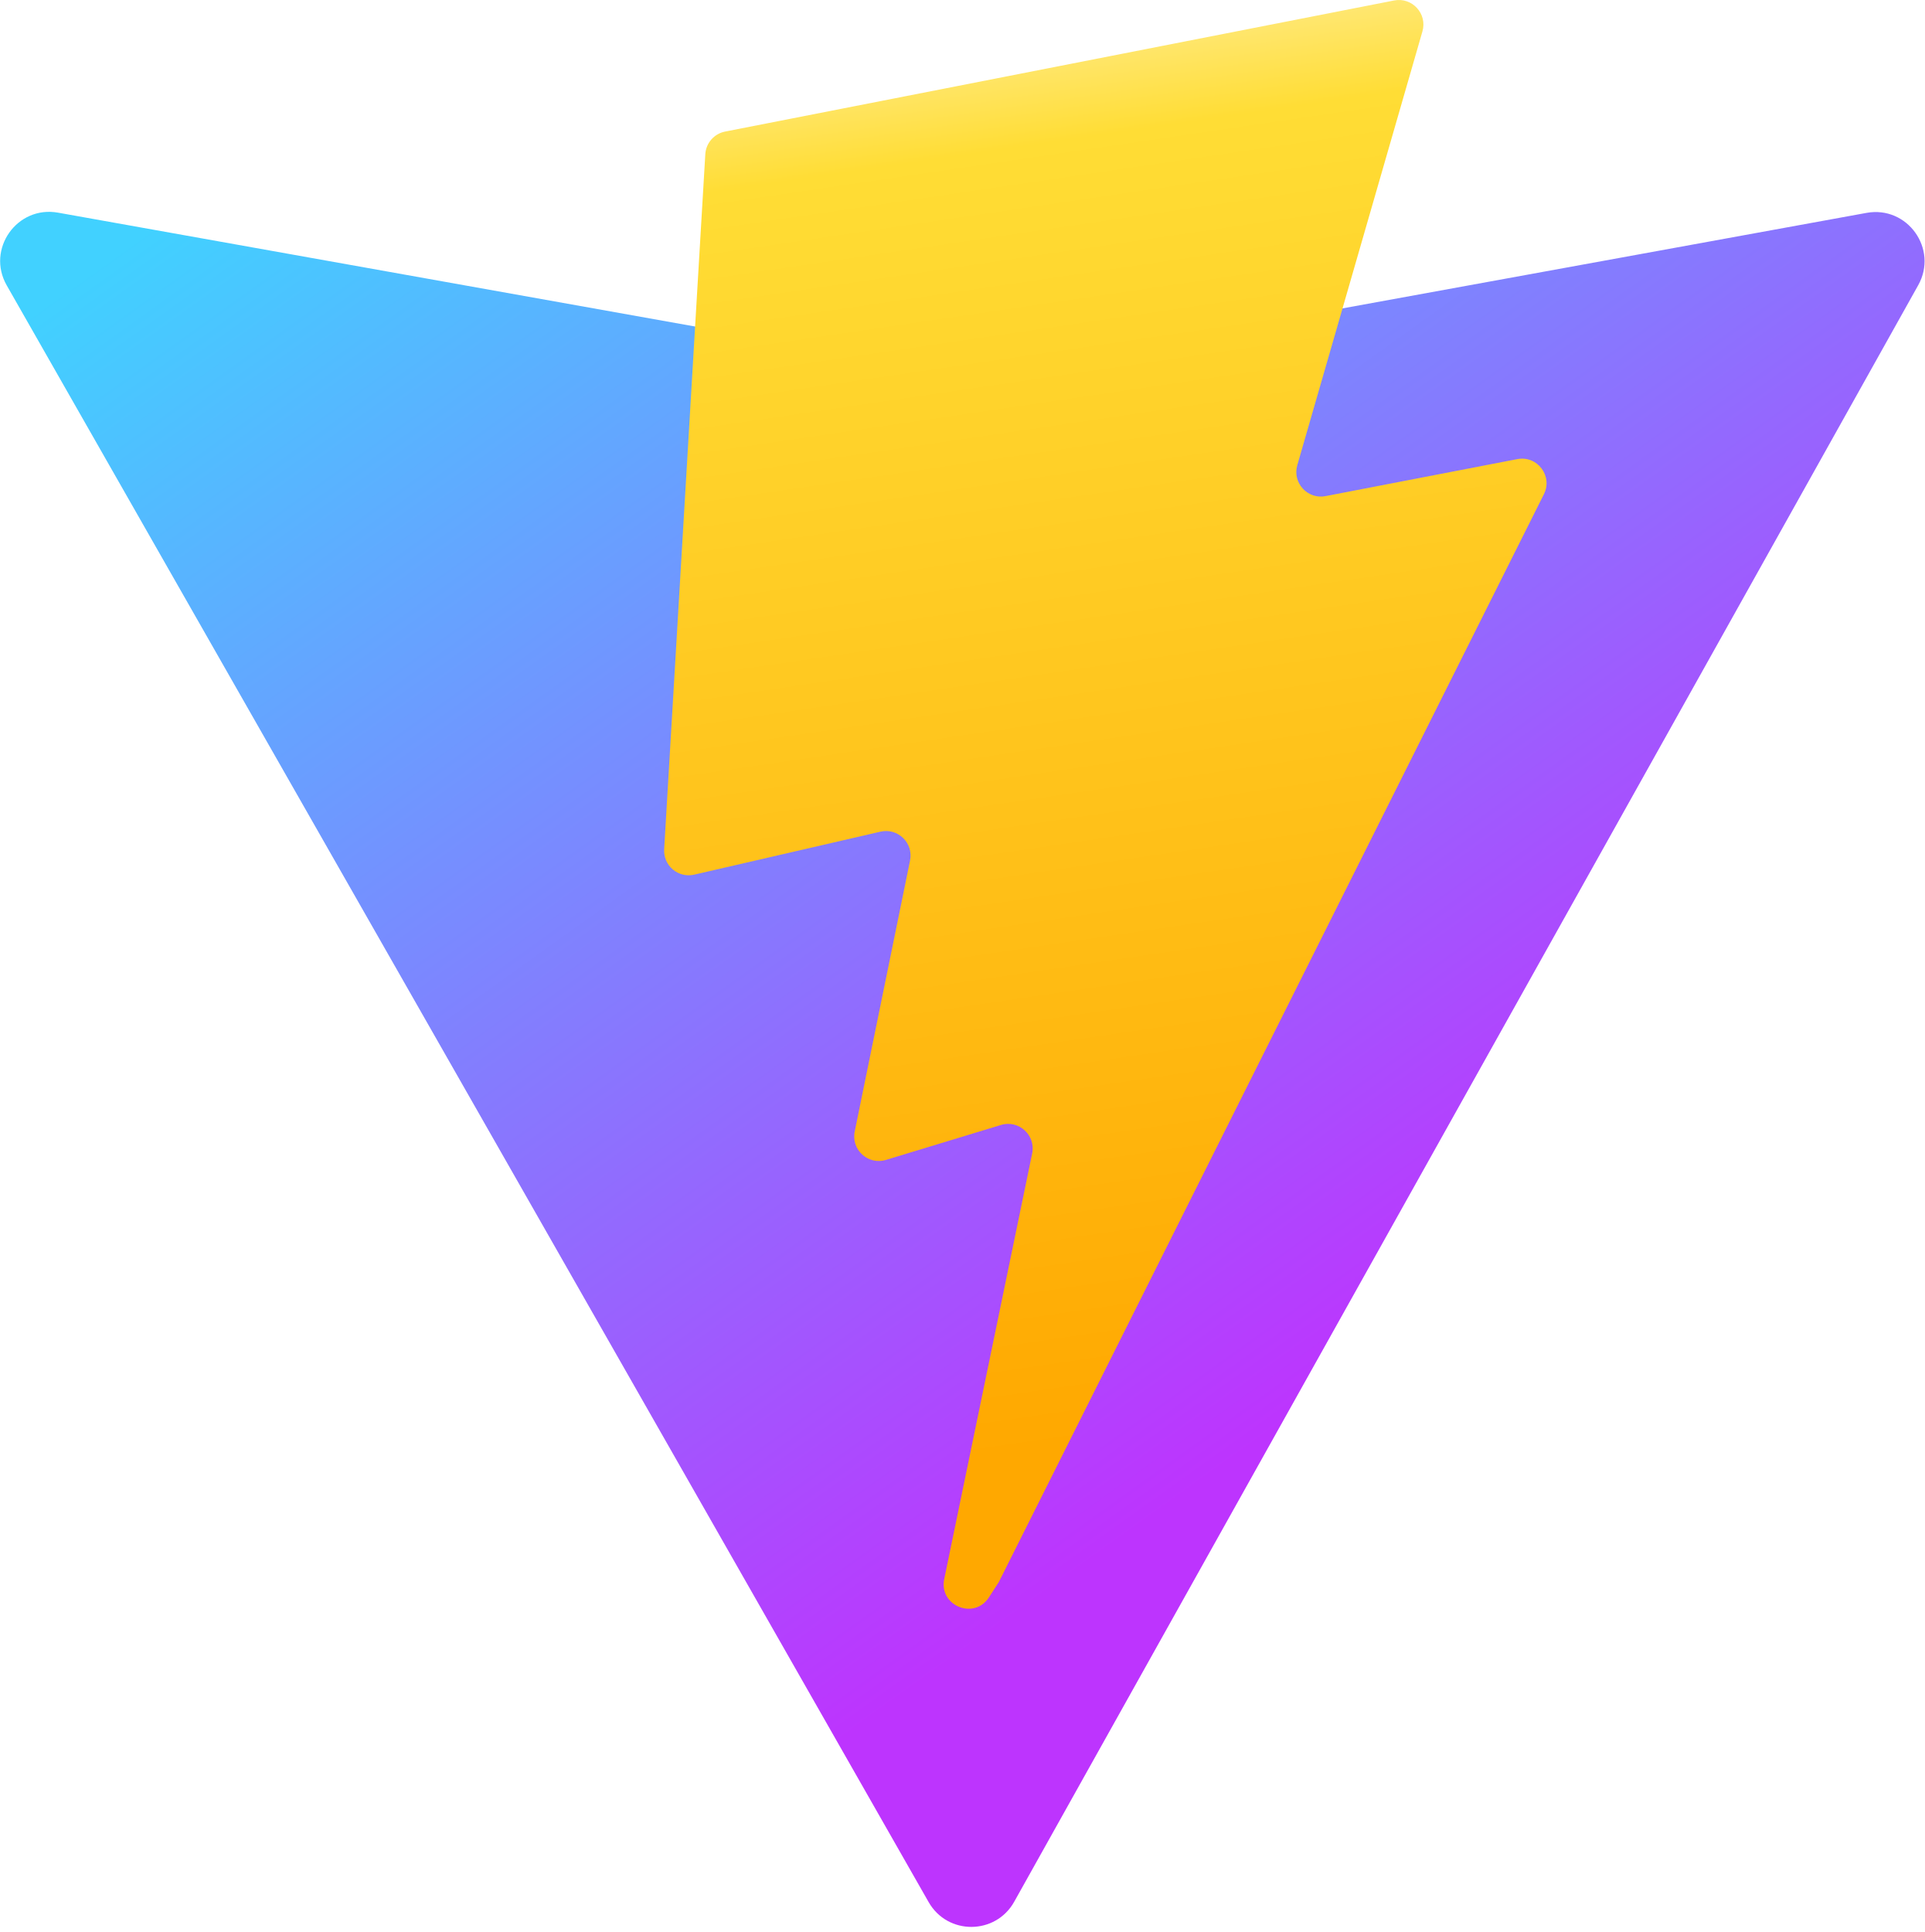
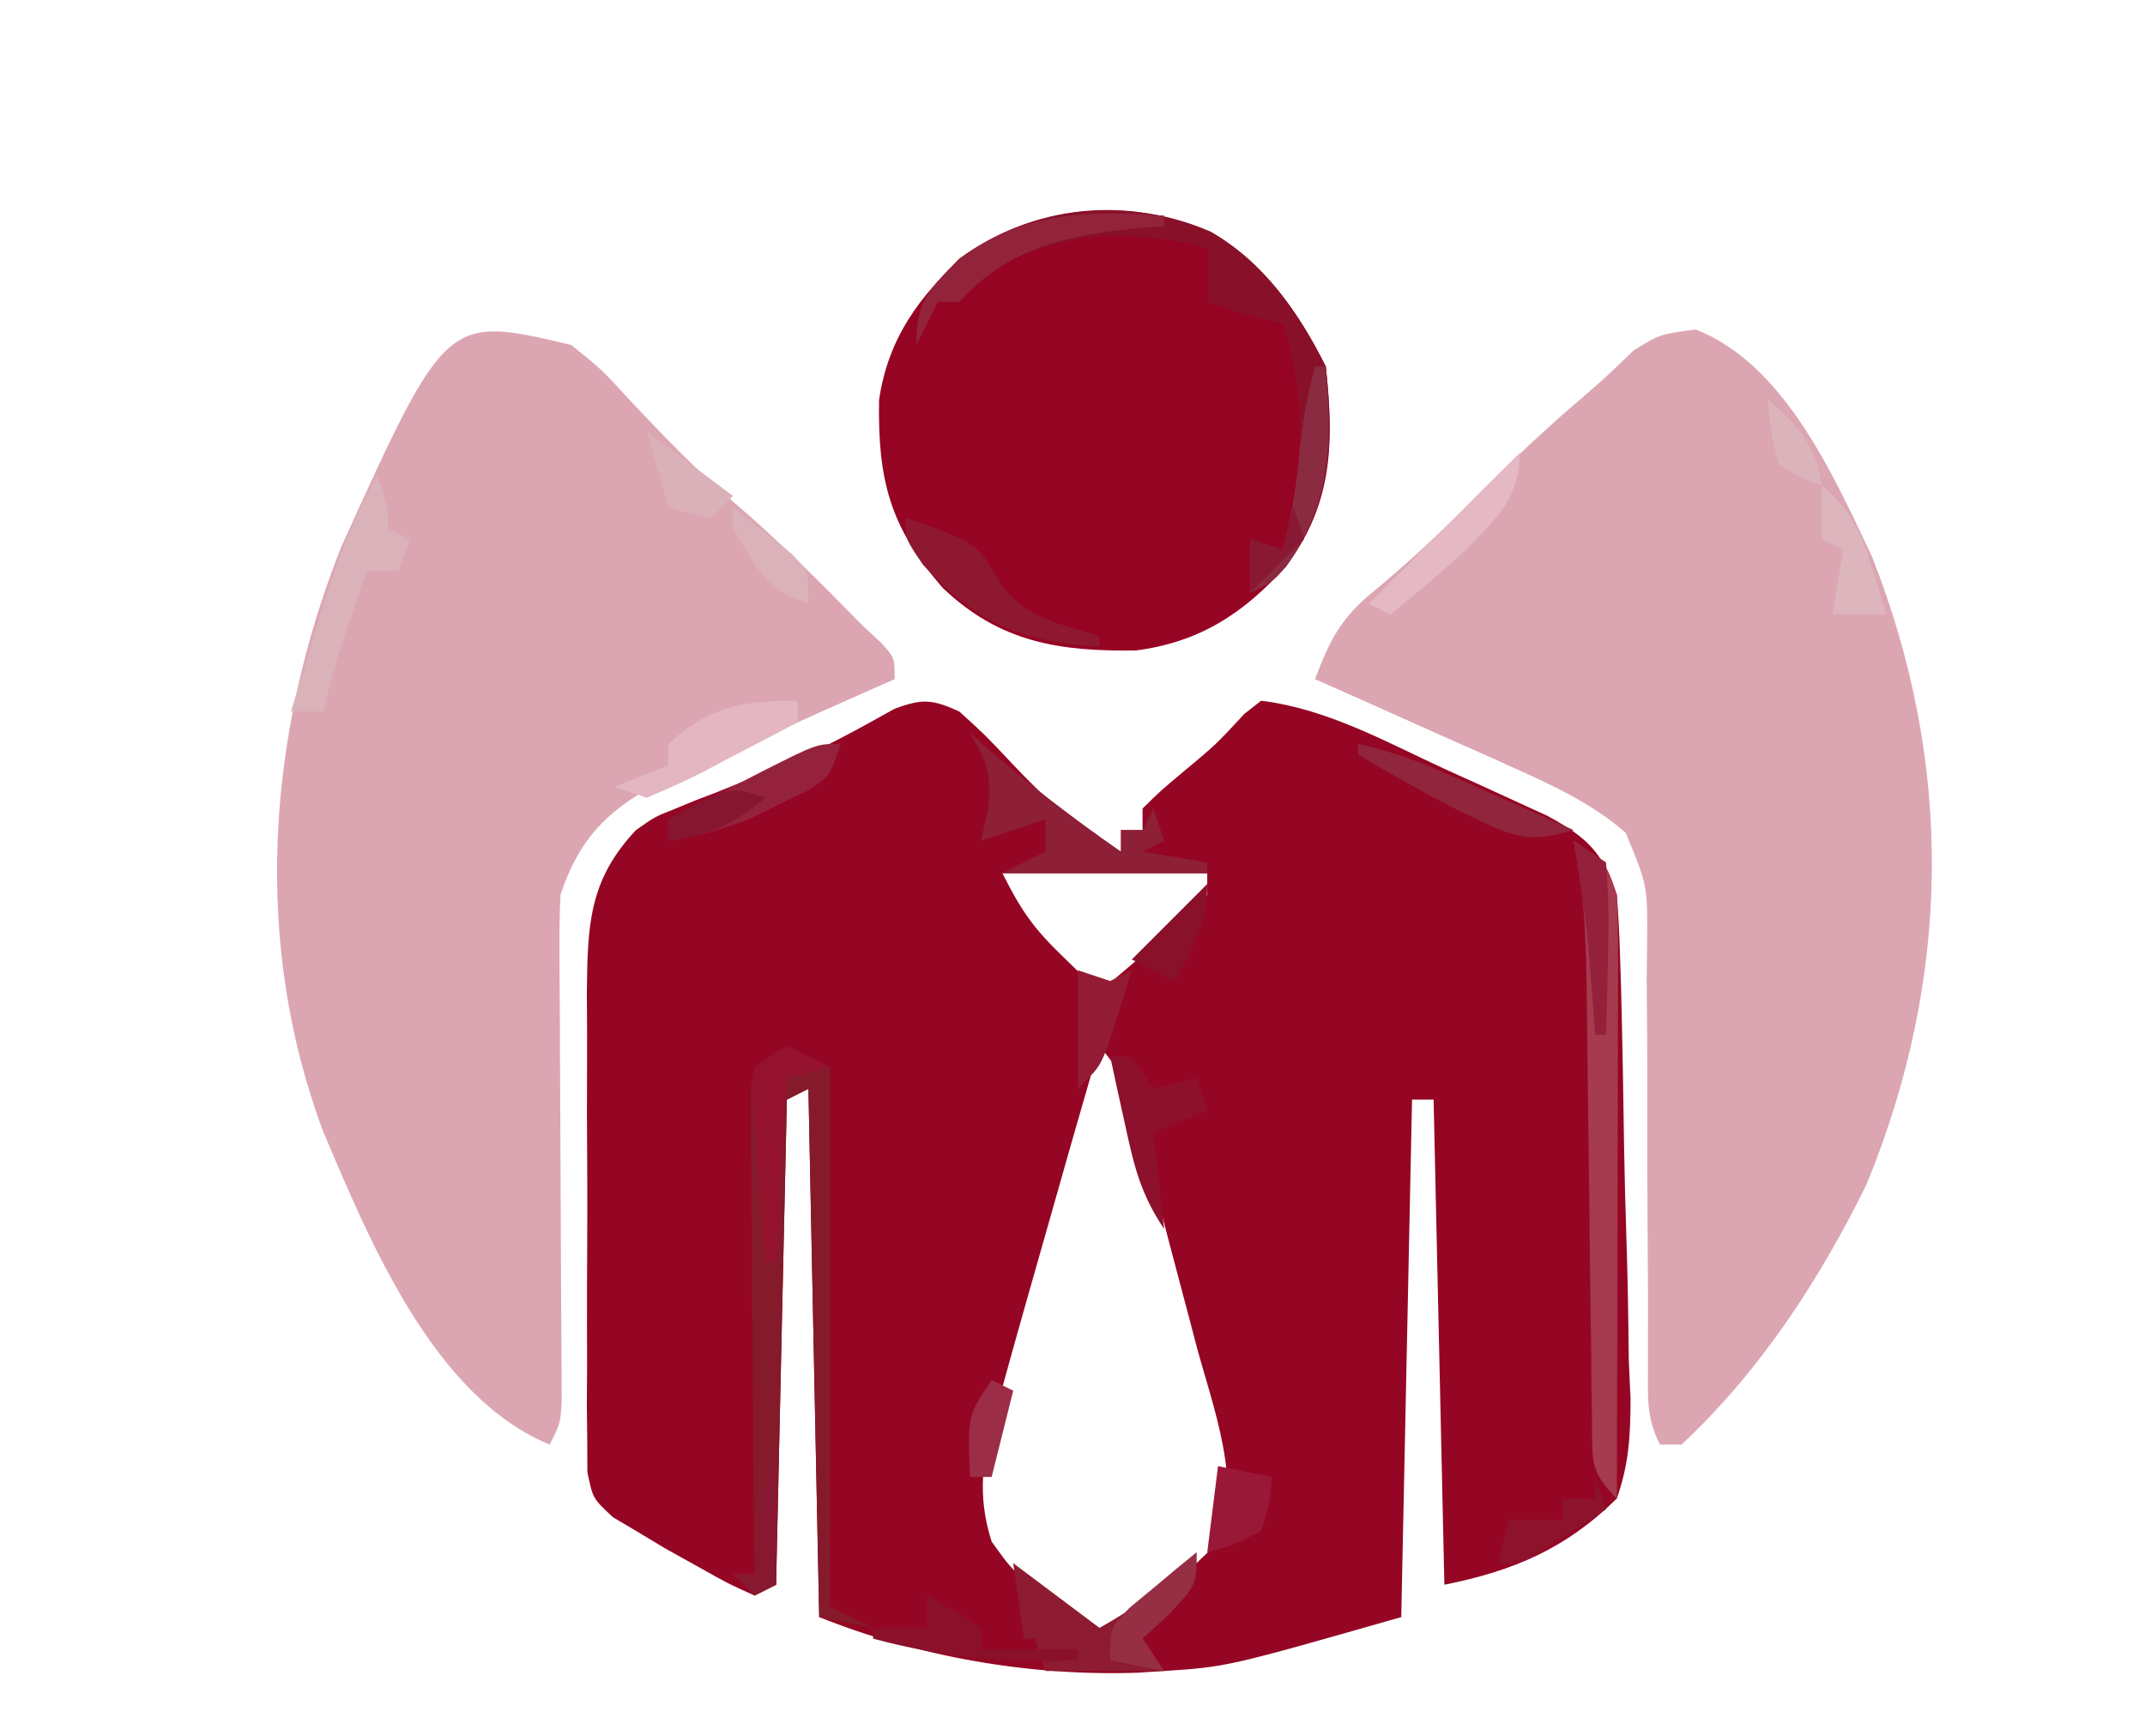
- <svg xmlns="http://www.w3.org/2000/svg" aria-hidden="true" role="img" class="iconify iconify--logos" width="31.88" height="32" preserveAspectRatio="xMidYMid meet" viewBox="0 0 256 257">
-   <defs>
-     <linearGradient id="IconifyId1813088fe1fbc01fb466" x1="-.828%" x2="57.636%" y1="7.652%" y2="78.411%">
-       <stop offset="0%" stop-color="#41D1FF" />
-       <stop offset="100%" stop-color="#BD34FE" />
-     </linearGradient>
-     <linearGradient id="IconifyId1813088fe1fbc01fb467" x1="43.376%" x2="50.316%" y1="2.242%" y2="89.03%">
-       <stop offset="0%" stop-color="#FFEA83" />
-       <stop offset="8.333%" stop-color="#FFDD35" />
-       <stop offset="100%" stop-color="#FFA800" />
-     </linearGradient>
-   </defs>
-   <path fill="url(#IconifyId1813088fe1fbc01fb466)" d="M255.153 37.938L134.897 252.976c-2.483 4.44-8.862 4.466-11.382.048L.875 37.958c-2.746-4.814 1.371-10.646 6.827-9.67l120.385 21.517a6.537 6.537 0 0 0 2.322-.004l117.867-21.483c5.438-.991 9.574 4.796 6.877 9.62Z" />
-   <path fill="url(#IconifyId1813088fe1fbc01fb467)" d="M185.432.063L96.44 17.501a3.268 3.268 0 0 0-2.634 3.014l-5.474 92.456a3.268 3.268 0 0 0 3.997 3.378l24.777-5.718c2.318-.535 4.413 1.507 3.936 3.838l-7.361 36.047c-.495 2.426 1.782 4.5 4.151 3.78l15.304-4.649c2.372-.72 4.652 1.36 4.15 3.788l-11.698 56.621c-.732 3.542 3.979 5.473 5.943 2.437l1.313-2.028l72.516-144.72c1.215-2.423-.88-5.186-3.54-4.672l-25.505 4.922c-2.396.462-4.435-1.77-3.759-4.114l16.646-57.705c.677-2.35-1.37-4.583-3.769-4.113Z" />
+ <svg xmlns="http://www.w3.org/2000/svg" version="1.1" width="199" height="161">
+   <path d="M0 0 C2.402 2.18 2.402 2.18 4.938 4.875 C8.096 8.224 10.94 10.806 15 13 C15 12.34 15 11.68 15 11 C15.66 11 16.32 11 17 11 C17 10.34 17 9.68 17 9 C18.645 7.379 18.645 7.379 20.812 5.562 C23.809 3.065 23.809 3.065 26.449 0.215 C27.217 -0.387 27.217 -0.387 28 -1 C34.138 -0.25 39.575 2.813 45.125 5.375 C46.222 5.87 47.319 6.365 48.449 6.875 C49.5 7.357 50.55 7.839 51.633 8.336 C52.591 8.775 53.549 9.213 54.536 9.666 C58.208 11.654 59.673 13.019 61 17 C61.142 18.787 61.231 20.578 61.288 22.37 C61.341 24.018 61.341 24.018 61.395 25.698 C61.52 30.721 61.61 35.744 61.68 40.768 C61.726 43.416 61.795 46.064 61.885 48.711 C62.013 52.532 62.068 56.349 62.109 60.172 C62.163 61.351 62.217 62.531 62.272 63.746 C62.265 67.162 62.129 69.772 61 73 C56.289 77.644 51.424 79.715 45 81 C44.67 66.15 44.34 51.3 44 36 C43.34 36 42.68 36 42 36 C41.67 51.84 41.34 67.68 41 84 C24.84 88.617 24.84 88.617 19 89 C18.22 89.052 17.44 89.103 16.637 89.156 C6.624 89.512 -3.716 87.714 -13 84 C-13.33 67.83 -13.66 51.66 -14 35 C-14.99 35.495 -14.99 35.495 -16 36 C-16.33 50.85 -16.66 65.7 -17 81 C-17.99 81.495 -17.99 81.495 -19 82 C-21.461 80.891 -21.461 80.891 -24.375 79.25 C-25.331 78.719 -26.288 78.188 -27.273 77.641 C-28.173 77.099 -29.073 76.558 -30 76 C-31.058 75.373 -31.058 75.373 -32.138 74.734 C-34 73 -34 73 -34.508 70.554 C-34.511 69.584 -34.514 68.613 -34.518 67.614 C-34.53 66.512 -34.543 65.411 -34.556 64.276 C-34.548 63.085 -34.54 61.895 -34.531 60.668 C-34.535 59.443 -34.539 58.219 -34.543 56.957 C-34.546 54.364 -34.538 51.771 -34.521 49.177 C-34.5 45.213 -34.521 41.251 -34.547 37.287 C-34.544 34.768 -34.539 32.249 -34.531 29.73 C-34.539 28.546 -34.547 27.361 -34.556 26.141 C-34.484 19.851 -34.407 15.684 -30 11 C-28.236 9.756 -28.236 9.756 -26.461 9.059 C-25.803 8.787 -25.144 8.516 -24.466 8.236 C-23.776 7.973 -23.086 7.709 -22.375 7.438 C-20.939 6.855 -19.504 6.271 -18.07 5.684 C-17.375 5.402 -16.679 5.121 -15.962 4.832 C-12.523 3.374 -9.272 1.572 -6.016 -0.25 C-3.429 -1.212 -2.514 -1.144 0 0 Z M4 15 C5.747 18.494 6.914 20.139 9.625 22.75 C10.257 23.364 10.888 23.977 11.539 24.609 C12.021 25.068 12.503 25.527 13 26 C14.106 25.064 15.209 24.126 16.312 23.188 C16.927 22.665 17.542 22.143 18.176 21.605 C20.684 19.4 20.684 19.4 23 17 C23 16.34 23 15.68 23 15 C16.73 15 10.46 15 4 15 Z M13 31 C11.256 37.016 9.533 43.038 7.83 49.065 C7.293 50.965 6.752 52.864 6.209 54.763 C5.481 57.318 4.769 59.877 4.062 62.438 C3.839 63.211 3.616 63.984 3.386 64.781 C2.197 69.164 1.58 72.542 3 77 C4.687 79.36 4.687 79.36 6.875 81.312 C7.574 81.989 8.272 82.666 8.992 83.363 C10.999 85.196 10.999 85.196 14 86 C16.04 84.711 16.04 84.711 18 82.812 C18.681 82.2 19.361 81.588 20.062 80.957 C20.702 80.311 21.341 79.665 22 79 C22.598 78.426 23.196 77.853 23.812 77.262 C26.516 72.113 23.448 64.275 22.004 58.852 C21.81 58.113 21.617 57.374 21.417 56.613 C21.01 55.068 20.601 53.524 20.189 51.98 C19.559 49.613 18.942 47.242 18.326 44.871 C17.928 43.364 17.529 41.858 17.129 40.352 C16.854 39.289 16.854 39.289 16.573 38.205 C15.511 34.214 15.511 34.214 13 31 Z " fill="#950624" transform="translate(89,66)" />
+   <path d="M0 0 C8.213 3.202 12.748 13.426 16.367 21.09 C23.957 40.335 23.724 60.12 15.875 79.25 C11.538 88.11 5.938 96.687 -1.312 103.438 C-1.972 103.438 -2.632 103.438 -3.312 103.438 C-4.567 100.929 -4.43 99.232 -4.423 96.425 C-4.423 94.857 -4.423 94.857 -4.424 93.258 C-4.422 92.125 -4.42 90.992 -4.418 89.824 C-4.431 87.438 -4.446 85.052 -4.463 82.666 C-4.486 78.893 -4.5 75.122 -4.488 71.349 C-4.479 67.715 -4.508 64.083 -4.543 60.449 C-4.531 59.322 -4.519 58.195 -4.506 57.033 C-4.456 51.579 -4.456 51.579 -6.494 46.686 C-9.586 43.972 -13.414 42.209 -17.148 40.543 C-18.212 40.063 -19.275 39.583 -20.371 39.088 C-21.466 38.605 -22.56 38.122 -23.688 37.625 C-24.805 37.123 -25.923 36.621 -27.074 36.104 C-29.817 34.873 -32.563 33.651 -35.312 32.438 C-33.921 28.73 -32.859 26.675 -29.75 24.188 C-26.604 21.571 -23.679 18.859 -20.812 15.938 C-17.361 12.445 -13.831 9.121 -10.082 5.949 C-8.586 4.671 -7.159 3.312 -5.75 1.938 C-3.312 0.438 -3.312 0.438 0 0 Z " fill="#DBA6B2" transform="translate(157.3125,30.5625)" />
+   <path d="M0 0 C2.809 2.258 2.809 2.258 5.438 5.125 C8.575 8.461 11.691 11.721 15.188 14.688 C19.349 18.241 23.171 22.094 27 26 C27.571 26.531 28.142 27.062 28.73 27.609 C30 29 30 29 30 31 C29.233 31.337 28.467 31.675 27.677 32.022 C24.817 33.288 21.962 34.566 19.111 35.852 C17.276 36.676 15.435 37.485 13.594 38.295 C12.434 38.82 11.273 39.346 10.078 39.887 C9.01 40.363 7.942 40.84 6.841 41.331 C2.695 43.767 0.515 46.454 -1 51 C-1.082 52.601 -1.107 54.204 -1.098 55.807 C-1.094 56.781 -1.091 57.756 -1.088 58.759 C-1.079 59.809 -1.071 60.86 -1.062 61.941 C-1.059 63.02 -1.055 64.099 -1.051 65.21 C-1.039 68.661 -1.02 72.112 -1 75.562 C-0.974 80.105 -0.953 84.648 -0.938 89.191 C-0.929 90.243 -0.921 91.296 -0.912 92.38 C-0.907 93.836 -0.907 93.836 -0.902 95.323 C-0.894 96.608 -0.894 96.608 -0.886 97.919 C-1 100 -1 100 -2 102 C-12.762 97.588 -18.726 83.087 -23 73 C-29.619 55.41 -28.216 36.106 -21.375 18.812 C-11.598 -2.756 -11.598 -2.756 0 0 Z " fill="#DBA6B2" transform="translate(53,32)" />
+   <path d="M0 0 C4.93 2.82 8.181 7.487 10.688 12.5 C11.44 19.487 11.367 25.108 7.113 30.883 C3.19 35.333 -0.99 38.073 -6.926 38.836 C-14.043 38.939 -19.554 38.086 -24.844 33.039 C-29.773 27.393 -30.884 22.992 -30.758 15.613 C-29.945 9.929 -26.981 5.804 -22.684 2.094 C-16.128 -2.506 -7.352 -3.222 0 0 Z " fill="#960423" transform="translate(112.3125,21.5)" />
+   <path d="M0 0 C1.32 0.66 2.64 1.32 4 2 C4 18.667 4 35.333 4 52 C5.32 52.66 6.64 53.32 8 54 C6.35 53.67 4.7 53.34 3 53 C2.67 36.83 2.34 20.66 2 4 C1.01 4.495 1.01 4.495 0 5 C-0.33 19.85 -0.66 34.7 -1 50 C-1.99 50.495 -1.99 50.495 -3 51 C-3.66 50.34 -4.32 49.68 -5 49 C-4.34 49 -3.68 49 -3 49 C-3.007 48.416 -3.013 47.831 -3.02 47.229 C-3.086 41.163 -3.132 35.096 -3.165 29.029 C-3.18 26.763 -3.2 24.497 -3.226 22.231 C-3.263 18.98 -3.28 15.728 -3.293 12.477 C-3.308 11.459 -3.324 10.441 -3.34 9.392 C-3.34 8.452 -3.34 7.511 -3.341 6.542 C-3.347 5.711 -3.354 4.88 -3.361 4.025 C-3.242 3.357 -3.123 2.688 -3 2 C-2.01 1.34 -1.02 0.68 0 0 Z " fill="#851A2A" transform="translate(73,97)" />
+   <path d="M0 0 C4.93 2.82 8.181 7.487 10.688 12.5 C11.462 19.689 11.212 25.093 6.977 31.074 C5.688 32.5 5.688 32.5 3.688 33.5 C3.688 31.85 3.688 30.2 3.688 28.5 C4.678 28.83 5.668 29.16 6.688 29.5 C8.673 21.964 9.003 15.991 6.688 8.5 C6.089 8.356 5.491 8.211 4.875 8.062 C3.126 7.613 1.401 7.071 -0.312 6.5 C-0.312 4.85 -0.312 3.2 -0.312 1.5 C-7.811 -0.375 -13.564 -0.073 -20.312 3.5 C-22.064 5.082 -22.064 5.082 -23.312 6.5 C-23.973 6.5 -24.633 6.5 -25.312 6.5 C-25.973 7.82 -26.633 9.14 -27.312 10.5 C-27.312 6.424 -26.143 5.402 -23.312 2.5 C-16.431 -2.519 -7.849 -3.362 0 0 Z " fill="#881129" transform="translate(112.3125,21.5)" />
+   <path d="M0 0 C3 2 3 2 4 5 C4.088 6.825 4.118 8.654 4.114 10.481 C4.113 11.602 4.113 12.723 4.113 13.878 C4.108 15.087 4.103 16.297 4.098 17.543 C4.096 18.782 4.095 20.02 4.093 21.297 C4.089 24.586 4.08 27.876 4.069 31.165 C4.058 34.524 4.054 37.882 4.049 41.24 C4.038 47.827 4.021 54.413 4 61 C1.458 58.458 1.737 57.529 1.697 54.003 C1.68 52.961 1.664 51.92 1.647 50.847 C1.638 49.716 1.63 48.586 1.621 47.422 C1.604 46.263 1.587 45.103 1.57 43.909 C1.516 40.189 1.476 36.47 1.438 32.75 C1.394 29.045 1.347 25.339 1.295 21.634 C1.263 19.326 1.236 17.018 1.214 14.709 C1.15 9.708 1.061 4.912 0 0 Z " fill="#A63A4E" transform="translate(146,78)" />
+   <path d="M0 0 C0.636 0.563 0.636 0.563 1.285 1.137 C5.365 4.697 9.551 7.913 14 11 C14 10.34 14 9.68 14 9 C14.66 9 15.32 9 16 9 C16.33 8.34 16.66 7.68 17 7 C17.33 7.99 17.66 8.98 18 10 C17.01 10.495 17.01 10.495 16 11 C18.97 11.495 18.97 11.495 22 12 C22 12.33 22 12.66 22 13 C15.73 13 9.46 13 3 13 C4.32 12.34 5.64 11.68 7 11 C7 10.01 7 9.02 7 8 C5.02 8.66 3.04 9.32 1 10 C1.206 9.092 1.413 8.185 1.625 7.25 C2.025 3.785 1.655 2.905 0 0 Z " fill="#8D1F36" transform="translate(90,68)" />
+   <path d="M0 0 C0 3 0 3 -2.5 5.688 C-3.325 6.451 -4.15 7.214 -5 8 C-4.01 9.485 -4.01 9.485 -3 11 C-6.63 11 -10.26 11 -14 11 C-14.33 10.01 -14.66 9.02 -15 8 C-15.33 8 -15.66 8 -16 8 C-16.33 5.69 -16.66 3.38 -17 1 C-14.36 2.98 -11.72 4.96 -9 7 C-5.466 5.037 -2.755 2.959 0 0 Z " fill="#8D1B31" transform="translate(111,144)" />
+   <path d="M0 0 C1 3 1 3 1 5 C1.66 5.33 2.32 5.66 3 6 C2.67 6.99 2.34 7.98 2 9 C1.01 9 0.02 9 -1 9 C-1.481 10.416 -1.96 11.833 -2.438 13.25 C-2.704 14.039 -2.971 14.828 -3.246 15.641 C-3.92 17.748 -4.492 19.848 -5 22 C-5.99 22 -6.98 22 -8 22 C-7.236 19.456 -6.464 16.915 -5.688 14.375 C-5.474 13.662 -5.261 12.949 -5.041 12.215 C-3.717 7.907 -2.145 3.987 0 0 Z " fill="#DAB2BA" transform="translate(35,44)" />
+   <path d="M0 0 C6.645 2.382 6.645 2.382 8.438 5.5 C10.816 9.305 13.786 9.688 18 11 C18 11.33 18 11.66 18 12 C10.779 11.502 6.632 9.909 1.625 4.375 C0 2 0 2 0 0 Z " fill="#8D1830" transform="translate(84,48)" />
+   <path d="M0 0 C0 0.66 0 1.32 0 2 C-2.265 3.2 -4.536 4.385 -6.812 5.562 C-7.455 5.905 -8.098 6.247 -8.76 6.6 C-10.469 7.477 -12.233 8.245 -14 9 C-14.99 8.67 -15.98 8.34 -17 8 C-15.35 7.34 -13.7 6.68 -12 6 C-12 5.34 -12 4.68 -12 4 C-8.074 0.495 -5.184 0 0 0 Z " fill="#E3B6C2" transform="translate(74,65)" />
+   <path d="M0 0 C0.66 0 1.32 0 2 0 C2.66 0.99 3.32 1.98 4 3 C5.32 2.67 6.64 2.34 8 2 C8.33 2.99 8.66 3.98 9 5 C7.35 5.66 5.7 6.32 4 7 C4.33 9.97 4.66 12.94 5 16 C2.793 12.69 2.217 10.18 1.375 6.312 C1.115 5.133 0.854 3.954 0.586 2.738 C0.393 1.835 0.199 0.931 0 0 Z " fill="#8D112C" transform="translate(103,98)" />
+   <path d="M0 0 C0 0.33 0 0.66 0 1 C-0.568 1.037 -1.137 1.075 -1.723 1.113 C-8.467 1.687 -14.262 2.763 -19 8 C-19.66 8 -20.32 8 -21 8 C-21.66 9.32 -22.32 10.64 -23 12 C-23 7.924 -21.831 6.902 -19 4 C-12.993 -0.381 -7.23 -0.478 0 0 Z " fill="#92233B" transform="translate(108,20)" />
+   <path d="M0 0 C-1 3 -1 3 -3.109 4.352 C-4.416 4.982 -4.416 4.982 -5.75 5.625 C-6.611 6.05 -7.472 6.476 -8.359 6.914 C-10.918 7.966 -13.276 8.559 -16 9 C-16 8.34 -16 7.68 -16 7 C-13.711 5.828 -11.419 4.663 -9.125 3.5 C-8.474 3.166 -7.823 2.832 -7.152 2.488 C-2.227 0 -2.227 0 0 0 Z " fill="#94223D" transform="translate(78,69)" />
+   <path d="M0 0 C0.33 0 0.66 0 1 0 C1.544 7.251 1.577 12.518 -2.711 18.574 C-4 20 -4 20 -6 21 C-6 19.35 -6 17.7 -6 16 C-5.01 16.33 -4.02 16.66 -3 17 C-2.226 14.162 -1.781 11.427 -1.5 8.5 C-1.219 5.573 -0.774 2.838 0 0 Z " fill="#8B2B41" transform="translate(122,34)" />
+   <path d="M0 0 C2.5 1.375 2.5 1.375 5 3 C5 3.66 5 4.32 5 5 C7.97 5 10.94 5 14 5 C14 5.33 14 5.66 14 6 C7.349 6.25 1.43 5.74 -5 4 C-5 3.67 -5 3.34 -5 3 C-3.35 3 -1.7 3 0 3 C0 2.01 0 1.02 0 0 Z " fill="#8B112A" transform="translate(86,148)" />
+   <path d="M0 0 C2.782 0.63 5.285 1.473 7.891 2.629 C8.6 2.942 9.309 3.254 10.039 3.576 C11.133 4.064 11.133 4.064 12.25 4.562 C12.995 4.892 13.74 5.221 14.508 5.561 C16.34 6.371 18.17 7.185 20 8 C16.494 9.013 15.014 8.902 11.688 7.312 C10.909 6.943 10.13 6.573 9.328 6.191 C6.149 4.565 3.068 2.828 0 1 C0 0.67 0 0.34 0 0 Z " fill="#90253D" transform="translate(126,69)" />
+   <path d="M0 0 C0 4.187 -2.22 6.131 -5 9 C-7.276 11.073 -9.611 13.059 -12 15 C-12.66 14.67 -13.32 14.34 -14 14 C-9.38 9.38 -4.76 4.76 0 0 Z " fill="#E4B9C3" transform="translate(141,42)" />
+   <path d="M0 0 C1.32 0.66 2.64 1.32 4 2 C2.68 2.33 1.36 2.66 0 3 C-0.33 8.61 -0.66 14.22 -1 20 C-1.33 20 -1.66 20 -2 20 C-2.248 17.042 -2.474 14.085 -2.688 11.125 C-2.76 10.283 -2.833 9.441 -2.908 8.574 C-2.963 7.769 -3.018 6.963 -3.074 6.133 C-3.132 5.389 -3.189 4.646 -3.249 3.879 C-3.167 3.259 -3.085 2.639 -3 2 C-2.01 1.34 -1.02 0.68 0 0 Z " fill="#94122E" transform="translate(73,97)" />
+   <path d="M0 0 C2.679 2.319 3.662 4.318 4.688 7.688 C4.939 8.496 5.19 9.304 5.449 10.137 C5.631 10.752 5.813 11.366 6 12 C4.35 12 2.7 12 1 12 C1.33 10.02 1.66 8.04 2 6 C1.34 5.67 0.68 5.34 0 5 C0 3.35 0 1.7 0 0 Z " fill="#DCB5BD" transform="translate(169,45)" />
+   <path d="M0 0 C0 3 0 3 -2.5 5.688 C-3.325 6.451 -4.15 7.214 -5 8 C-4.01 9.485 -4.01 9.485 -3 11 C-4.65 10.67 -6.3 10.34 -8 10 C-8 7 -8 7 -6.25 5.176 C-5.508 4.561 -4.765 3.946 -4 3.312 C-3.257 2.69 -2.515 2.067 -1.75 1.426 C-1.173 0.955 -0.595 0.485 0 0 Z " fill="#962E44" transform="translate(111,144)" />
+   <path d="M0 0 C0.99 0.33 1.98 0.66 3 1 C3.66 0.67 4.32 0.34 5 0 C4.549 1.461 4.089 2.918 3.625 4.375 C3.37 5.187 3.115 5.999 2.852 6.836 C2 9 2 9 0 11 C0 7.333 0 3.667 0 0 Z " fill="#931C34" transform="translate(100,90)" />
+   <path d="M0 0 C1.485 0.99 1.485 0.99 3 2 C3.221 4.789 3.281 7.347 3.188 10.125 C3.174 10.879 3.16 11.633 3.146 12.41 C3.111 14.274 3.057 16.137 3 18 C2.67 18 2.34 18 2 18 C1.939 17.203 1.879 16.407 1.816 15.586 C1.203 7.757 1.203 7.757 0 0 Z " fill="#95203C" transform="translate(146,78)" />
+   <path d="M0 0 C0.33 0.99 0.66 1.98 1 3 C-0.288 3.839 -1.581 4.671 -2.875 5.5 C-3.594 5.964 -4.314 6.428 -5.055 6.906 C-7 8 -7 8 -9 8 C-8.67 6.68 -8.34 5.36 -8 4 C-6.35 4 -4.7 4 -3 4 C-3 3.34 -3 2.68 -3 2 C-2.01 2 -1.02 2 0 2 C0 1.34 0 0.68 0 0 Z " fill="#8D132C" transform="translate(148,137)" />
+   <path d="M0 0 C1.65 0.33 3.3 0.66 5 1 C4.812 3.375 4.812 3.375 4 6 C1.438 7.312 1.438 7.312 -1 8 C-0.67 5.36 -0.34 2.72 0 0 Z " fill="#9A1837" transform="translate(113,136)" />
+   <path d="M0 0 C0 3.694 -1.282 5.778 -3 9 C-4.32 8.34 -5.64 7.68 -7 7 C-4.69 4.69 -2.38 2.38 0 0 Z " fill="#8A112A" transform="translate(112,82)" />
+   <path d="M0 0 C2.64 1.98 5.28 3.96 8 6 C7.34 6.66 6.68 7.32 6 8 C3.875 7.625 3.875 7.625 2 7 C1.34 4.69 0.68 2.38 0 0 Z " fill="#DBB1B9" transform="translate(60,40)" />
+   <path d="M0 0 C1.175 0.927 2.34 1.867 3.5 2.812 C4.15 3.335 4.799 3.857 5.469 4.395 C7 6 7 6 7 9 C2.974 7.658 2.117 5.577 0 2 C0 1.34 0 0.68 0 0 Z " fill="#DBB2BA" transform="translate(68,47)" />
+   <path d="M0 0 C0.33 0 0.66 0 1 0 C1 3.63 1 7.26 1 11 C0.01 11.495 0.01 11.495 -1 12 C-1.66 11.34 -2.32 10.68 -3 10 C-2.34 10 -1.68 10 -1 10 C-0.67 6.7 -0.34 3.4 0 0 Z " fill="#881730" transform="translate(71,136)" />
+   <path d="M0 0 C0.66 0.33 1.32 0.66 2 1 C1.34 3.64 0.68 6.28 0 9 C-0.66 9 -1.32 9 -2 9 C-2.25 3.375 -2.25 3.375 0 0 Z " fill="#9C2D46" transform="translate(92,128)" />
+   <path d="M0 0 C-2.938 2.503 -5.179 3.469 -9 4 C-9 3.34 -9 2.68 -9 2 C-3.375 -1.125 -3.375 -1.125 0 0 Z " fill="#861531" transform="translate(71,74)" />
+   <path d="M0 0 C0.33 0.99 0.66 1.98 1 3 C-0.65 4.65 -2.3 6.3 -4 8 C-4 6.35 -4 4.7 -4 3 C-3.01 3.33 -2.02 3.66 -1 4 C-0.67 2.68 -0.34 1.36 0 0 Z " fill="#891832" transform="translate(120,47)" />
+   <path d="M0 0 C2.799 2.528 4.458 4.204 5 8 C3.062 7.375 3.062 7.375 1 6 C0.25 2.875 0.25 2.875 0 0 Z " fill="#DBB4BB" transform="translate(164,37)" />
</svg>
